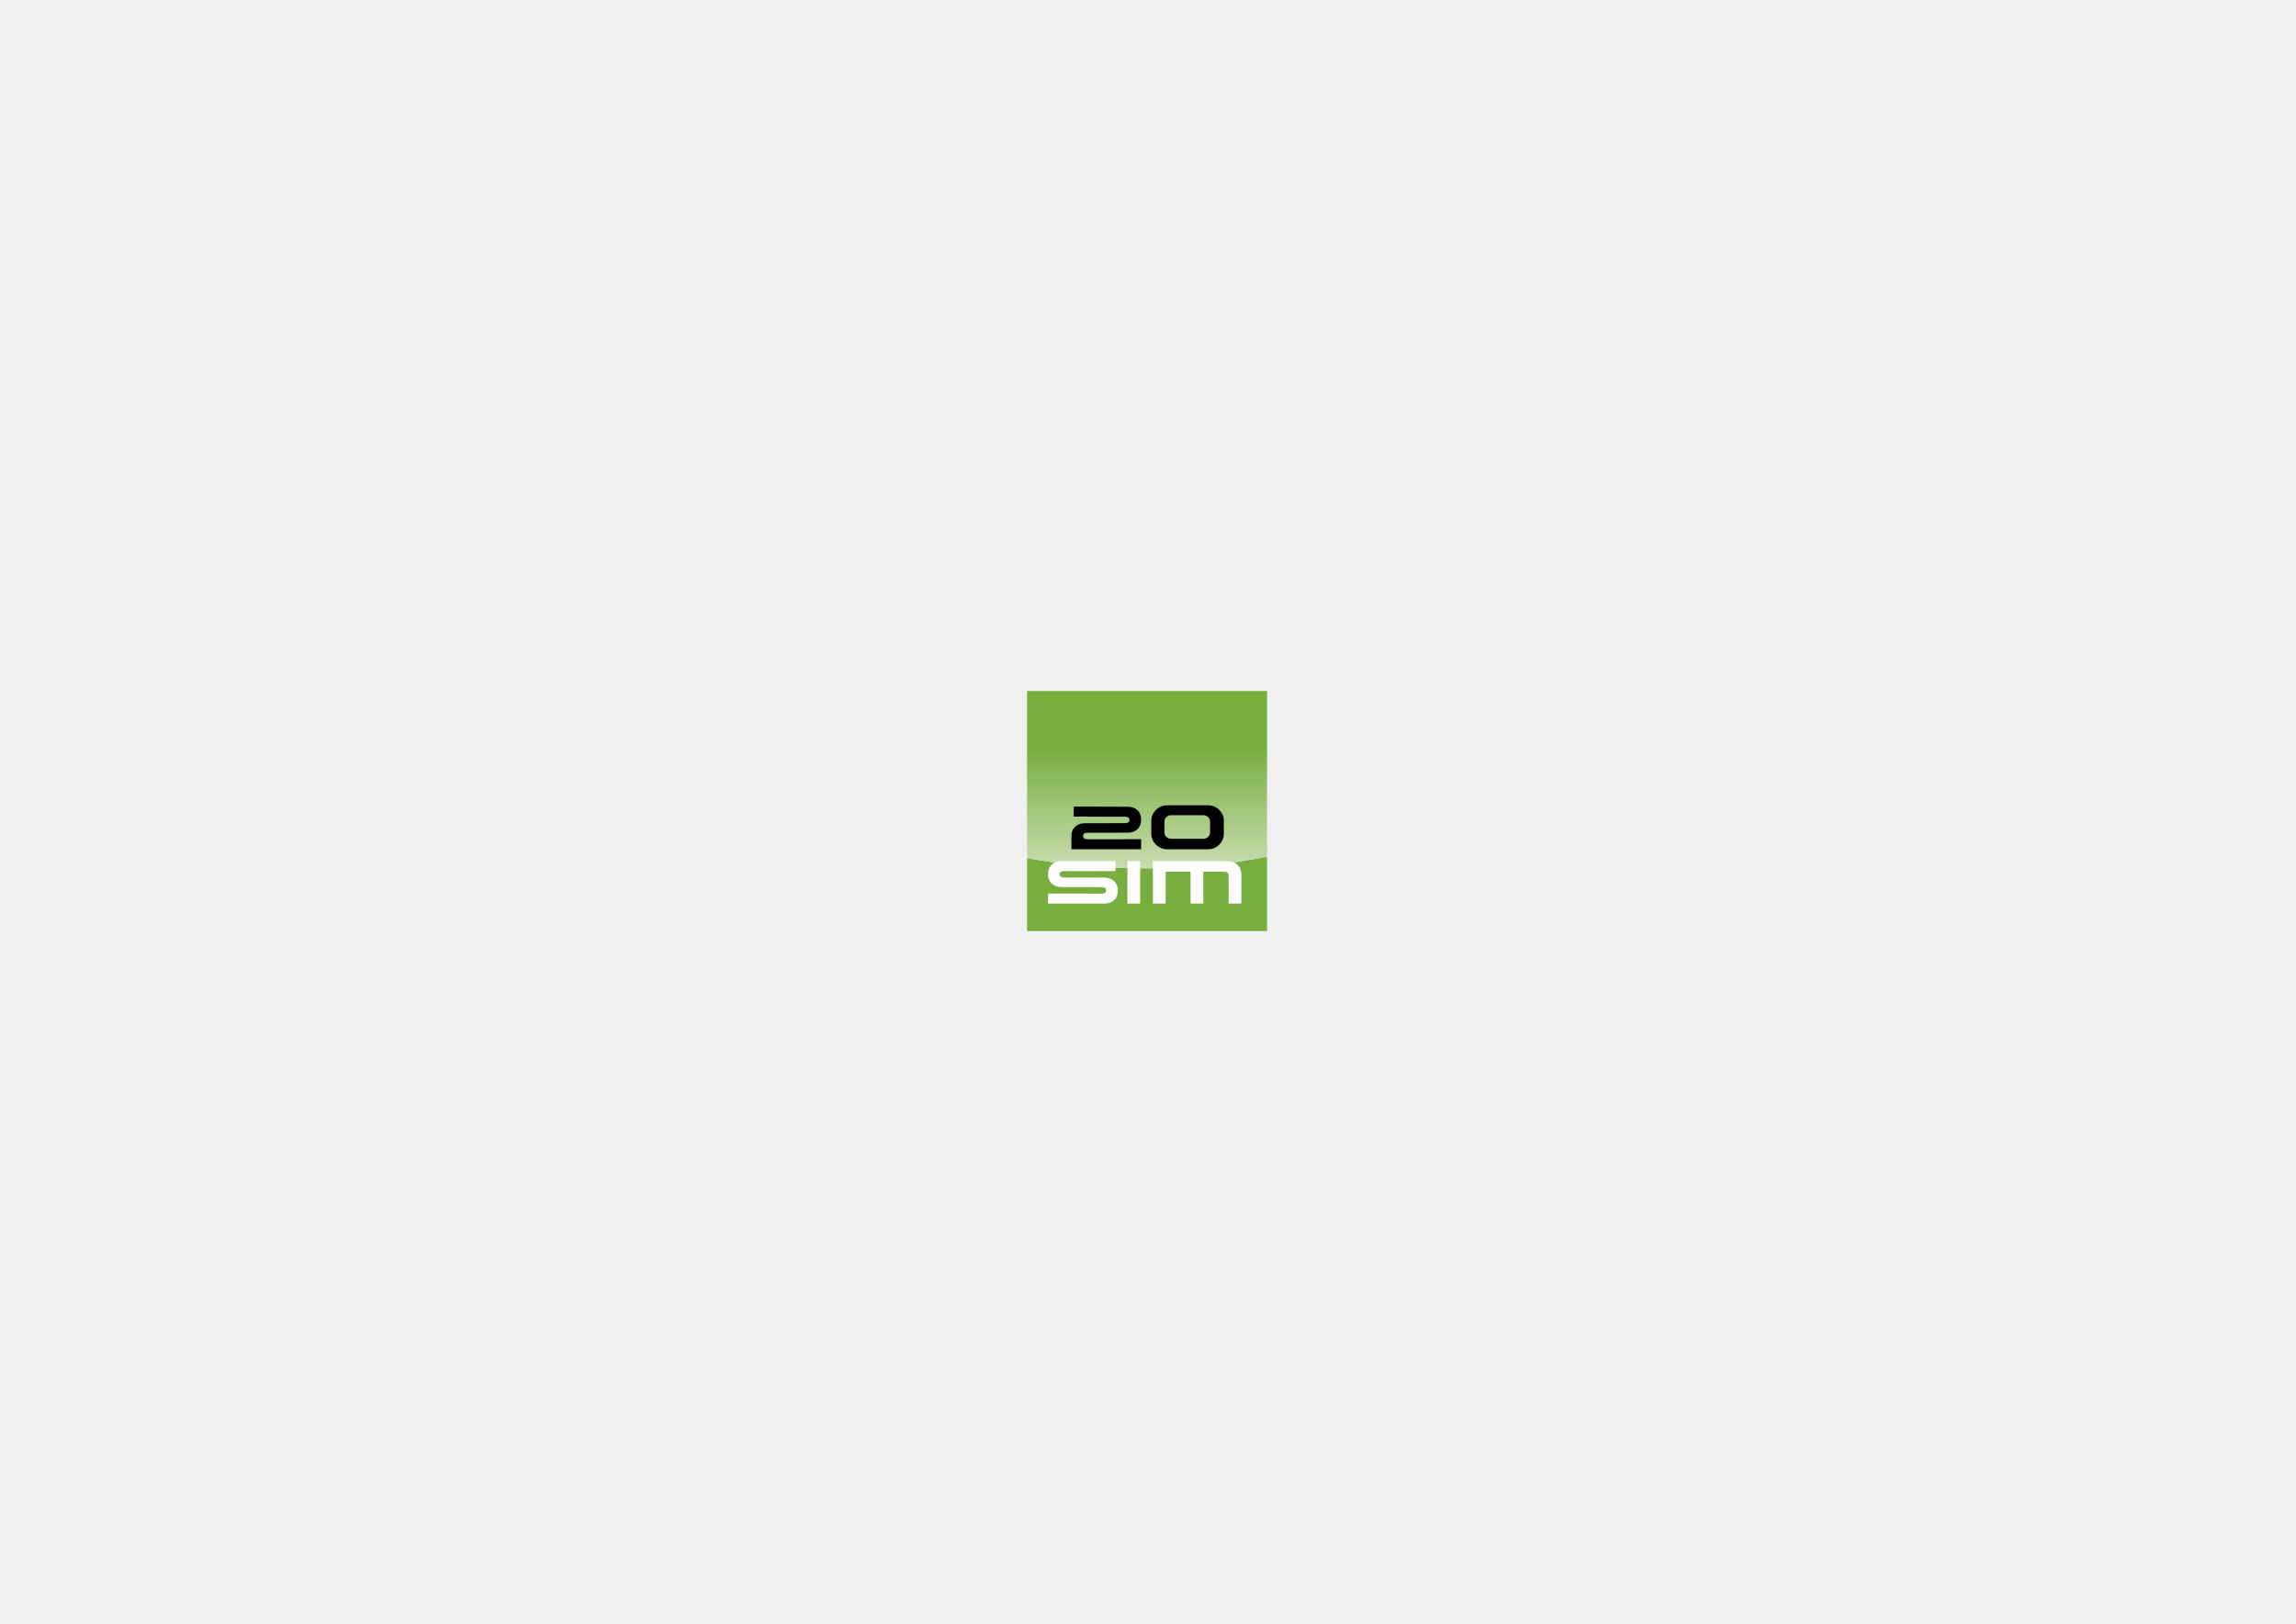
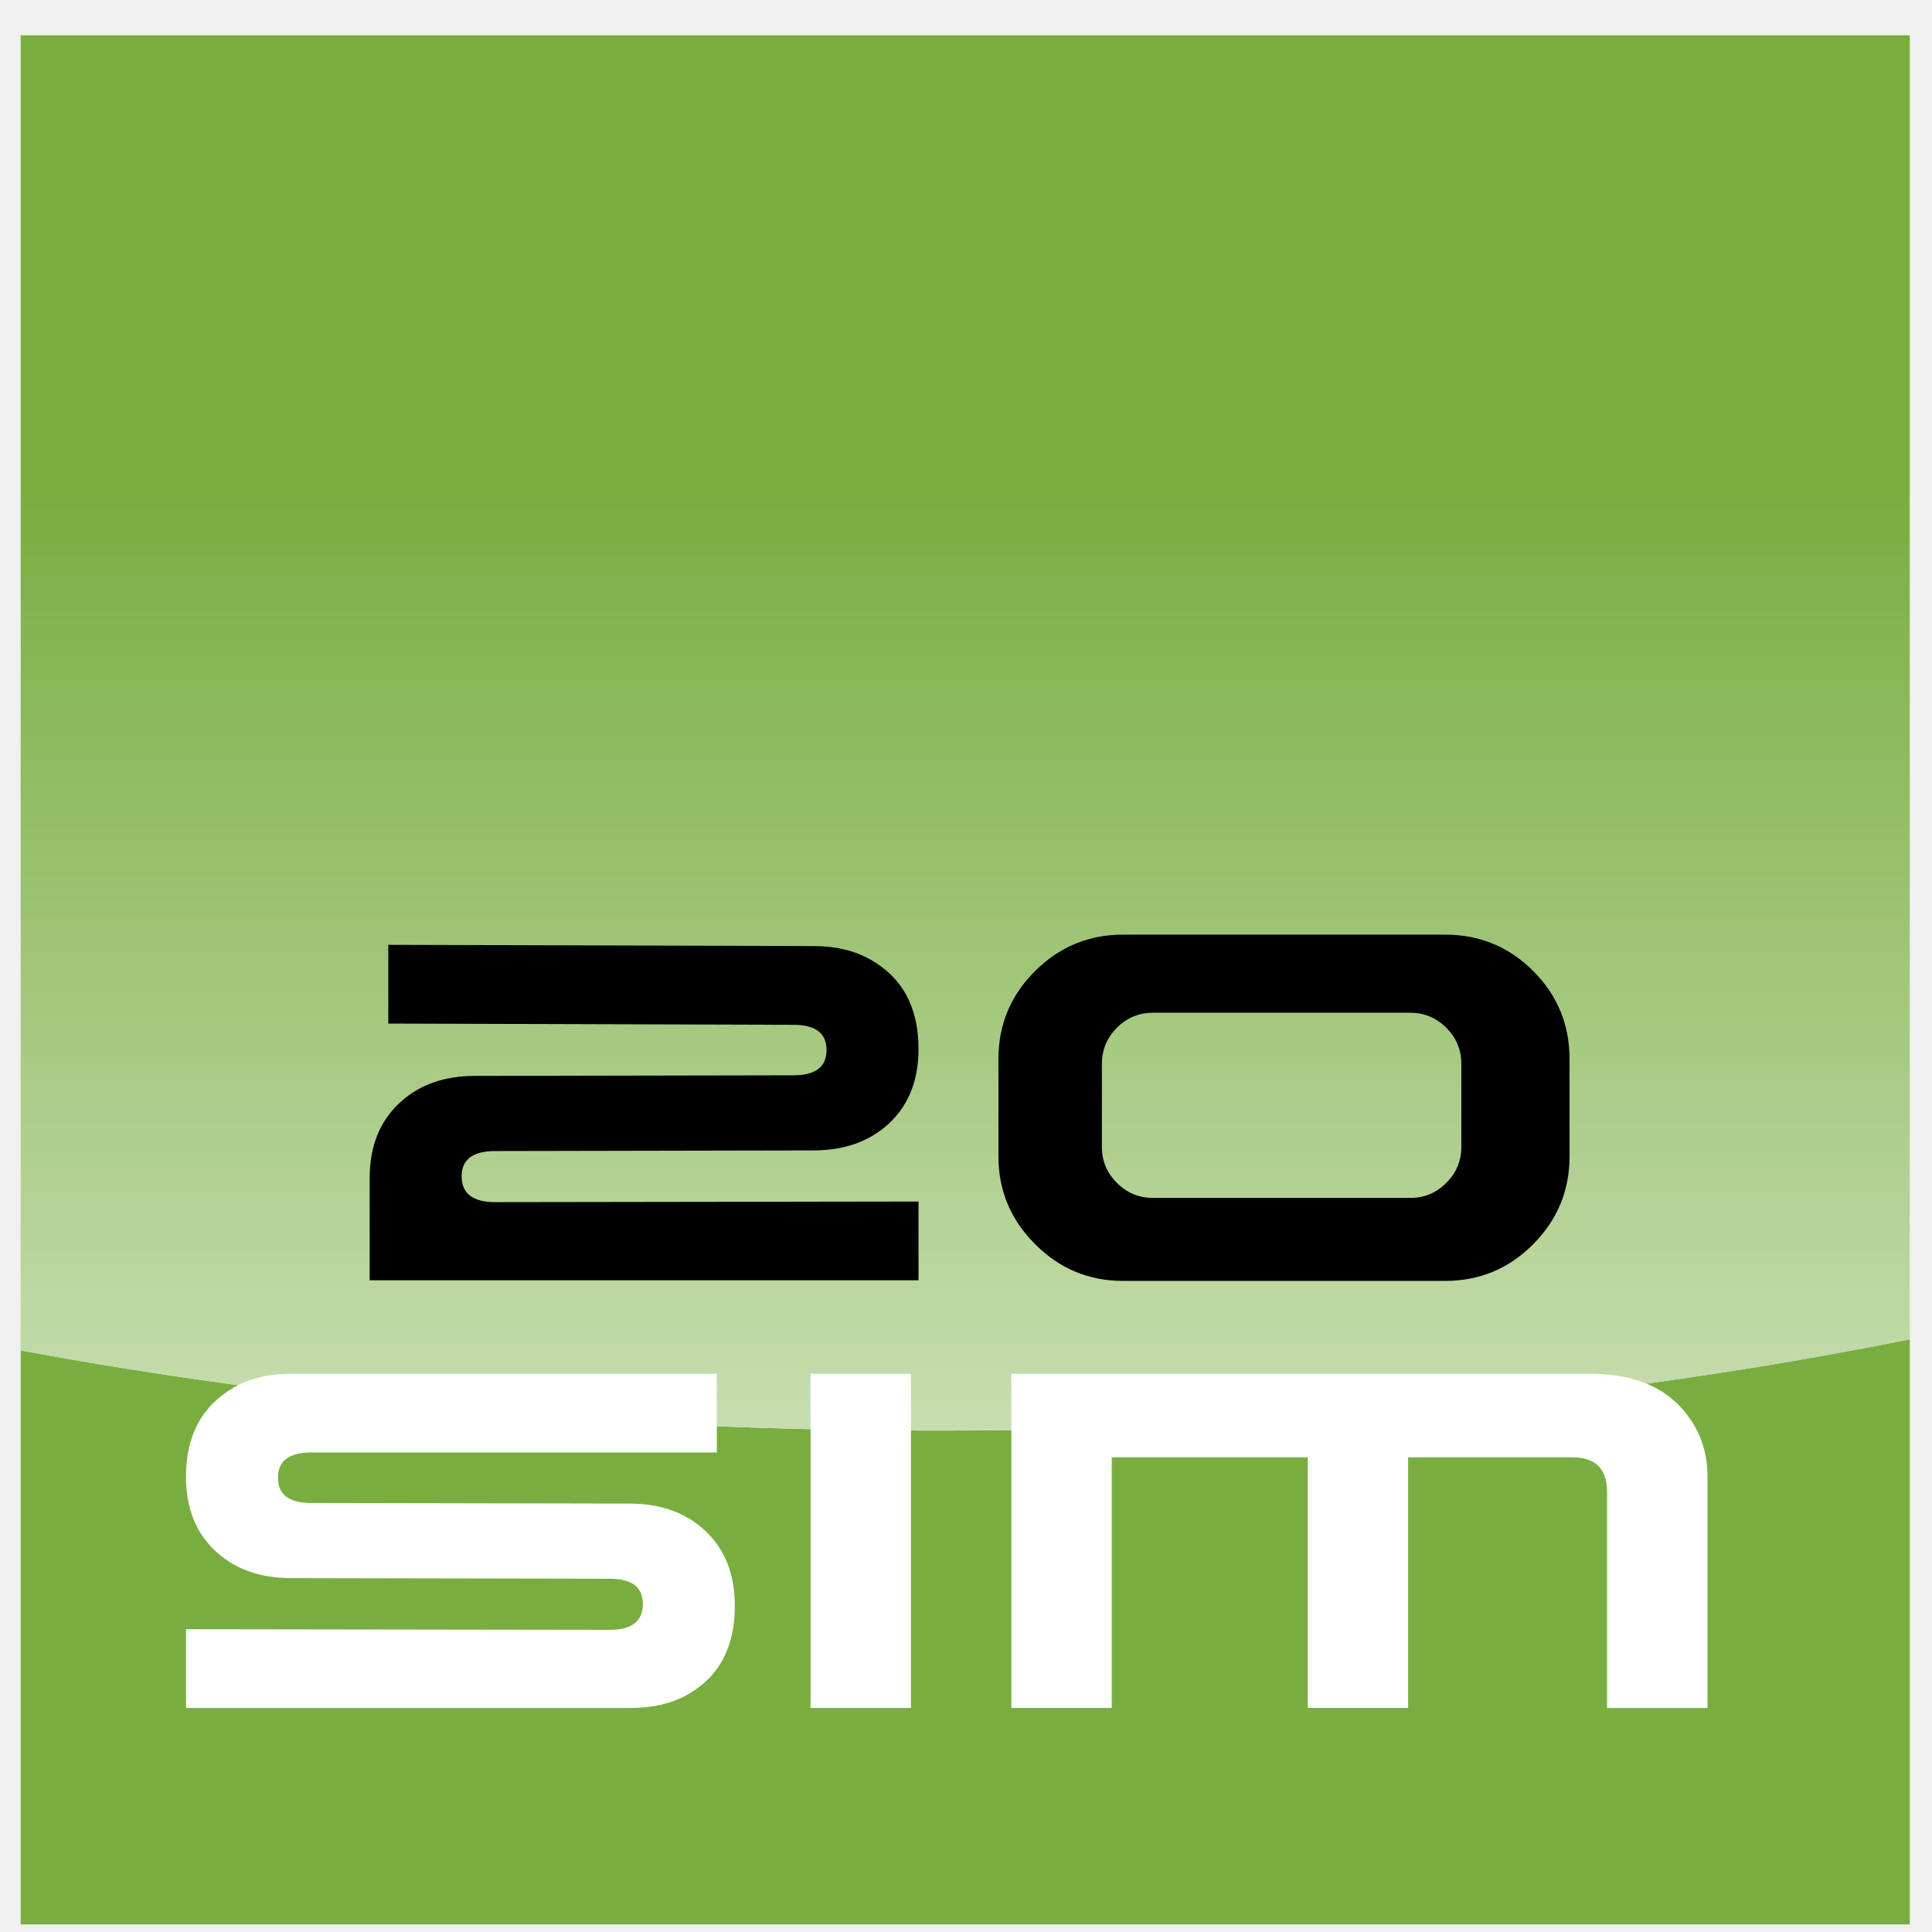
- <svg xmlns="http://www.w3.org/2000/svg" version="1.1" id="Layer_1" x="0px" y="0px" width="841.89px" height="595.28px" viewBox="0 0 841.89 595.28" enable-background="new 0 0 841.89 595.28" xml:space="preserve">
-   <path fill="#78AE40" d="M376.598,314.597v26.737h88V314.08c-13.456,2.71-28.904,4.252-45.334,4.252  C403.909,318.332,389.413,316.985,376.598,314.597z" />
-   <linearGradient id="SVGID_1_" gradientUnits="userSpaceOnUse" x1="47.403" y1="491.501" x2="47.403" y2="566.147" gradientTransform="matrix(-1 0 0 -1 468 840.668)">
-     <stop offset="0" style="stop-color:#FFFFFF" />
-     <stop offset="1" style="stop-color:#78AE40" />
+ <svg xmlns="http://www.w3.org/2000/svg" version="1.1" id="Layer_1" x="0px" y="0px" width="90" height="90" viewBox="0 0 90 90" enable-background="new 0 0 841.89 595.28" xml:space="preserve">
+   <defs id="defs26" />
+   <path d="m 0.963,62.907 0,26.737 88,0 0,-27.254 c -13.456,2.71 -28.904,4.252 -45.334,4.252 -15.355,0 -29.851,-1.347 -42.666,-3.735 z" id="path3" style="fill:#78ae40" />
+   <linearGradient id="SVGID_1_" gradientUnits="userSpaceOnUse" x1="47.403" y1="491.501" x2="47.403" y2="566.147" gradientTransform="matrix(-1,0,0,-1,92.36504,588.9781)">
+     <stop offset="0" style="stop-color:#FFFFFF" id="stop6" />
+     <stop offset="1" style="stop-color:#78AE40" id="stop8" />
  </linearGradient>
-   <path fill="url(#SVGID_1_)" d="M376.598,253.334v61.263c12.815,2.389,27.312,3.735,42.666,3.735c16.43,0,31.878-1.542,45.334-4.252  v-60.746H376.598z" />
-   <g>
-     <path fill="#FFFFFF" d="M450.498,331.254h4.678v-10.81c0-1.25-0.43-2.333-1.289-3.247c-0.951-1.009-2.361-1.513-4.229-1.513   h-26.911v15.569h4.677v-11.677h9.131v11.677h4.675v-11.677h7.646c1.082,0,1.623,0.54,1.623,1.624V331.254z" />
-     <rect x="413.394" y="315.685" fill="#FFFFFF" width="4.677" height="15.569" />
-     <path fill="#FFFFFF" d="M404.042,325.233c1.026,0,1.54,0.393,1.54,1.177c0,0.802-0.513,1.204-1.54,1.204l-19.742-0.029v3.669   h20.666c1.046,0,1.922-0.196,2.632-0.587c1.512-0.822,2.269-2.214,2.269-4.174c0-1.455-0.453-2.614-1.358-3.472   c-0.906-0.859-2.086-1.288-3.542-1.288l-14.842-0.028c-1.028,0-1.541-0.393-1.541-1.178c0-0.783,0.513-1.174,1.541-1.174h18.902   v-3.669H389.2c-1.027,0-1.904,0.205-2.632,0.615c-1.514,0.859-2.269,2.25-2.269,4.173c0,1.456,0.452,2.608,1.358,3.459   c0.904,0.85,2.085,1.273,3.542,1.273L404.042,325.233z" />
-     <path d="M447.057,296.922c-1.129-1.13-2.497-1.693-4.102-1.693h-15.011c-1.586,0-2.95,0.563-4.088,1.693   c-1.14,1.131-1.71,2.497-1.71,4.102v4.537c0,1.588,0.57,2.951,1.71,4.089c1.138,1.14,2.502,1.709,4.088,1.709h15.011   c1.604,0,2.973-0.569,4.102-1.709c1.13-1.138,1.693-2.501,1.693-4.089v-4.537C448.75,299.419,448.187,298.053,447.057,296.922z    M443.71,305.114c0,0.652-0.233,1.213-0.7,1.679c-0.467,0.468-1.025,0.7-1.68,0.7h-11.986c-0.652,0-1.213-0.232-1.68-0.7   c-0.466-0.466-0.699-1.026-0.699-1.679v-3.866c0-0.652,0.233-1.212,0.699-1.68c0.467-0.467,1.027-0.701,1.68-0.701h11.986   c0.654,0,1.213,0.234,1.68,0.701c0.467,0.468,0.7,1.027,0.7,1.68V305.114z" />
-     <path d="M398.709,305.31c-1.046,0-1.569,0.393-1.569,1.177c0,0.802,0.523,1.204,1.569,1.204l19.714-0.029v3.669h-25.567v-4.761   c0-1.455,0.453-2.614,1.358-3.472c0.905-0.859,2.086-1.288,3.542-1.288l14.842-0.028c1.027,0,1.54-0.393,1.54-1.178   c0-0.783-0.513-1.174-1.54-1.174l-18.874-0.058v-3.668l19.798,0.057c1.026,0,1.905,0.205,2.633,0.615   c1.513,0.84,2.268,2.231,2.268,4.173c0,1.456-0.453,2.608-1.357,3.459c-0.906,0.85-2.086,1.273-3.543,1.273L398.709,305.31" />
+   <path d="m 0.963,1.644 0,61.263 c 12.815,2.389 27.312,3.735 42.666,3.735 16.43,0 31.878,-1.542 45.334,-4.252 l 0,-60.746 -88,0 z" id="path10" style="fill:url(#SVGID_1_)" />
+   <g id="g12" transform="translate(-375.635,-251.6899)">
+     <path d="m 450.498,331.254 4.678,0 0,-10.81 c 0,-1.25 -0.43,-2.333 -1.289,-3.247 -0.951,-1.009 -2.361,-1.513 -4.229,-1.513 l -26.911,0 0,15.569 4.677,0 0,-11.677 9.131,0 0,11.677 4.675,0 0,-11.677 7.646,0 c 1.082,0 1.623,0.54 1.623,1.624 l 0,10.054 z" id="path14" style="fill:#ffffff" />
+     <rect x="413.394" y="315.685" width="4.677" height="15.569" id="rect16" style="fill:#ffffff" />
+     <path d="m 404.042,325.233 c 1.026,0 1.54,0.393 1.54,1.177 0,0.802 -0.513,1.204 -1.54,1.204 l -19.742,-0.029 0,3.669 20.666,0 c 1.046,0 1.922,-0.196 2.632,-0.587 1.512,-0.822 2.269,-2.214 2.269,-4.174 0,-1.455 -0.453,-2.614 -1.358,-3.472 -0.906,-0.859 -2.086,-1.288 -3.542,-1.288 l -14.842,-0.028 c -1.028,0 -1.541,-0.393 -1.541,-1.178 0,-0.783 0.513,-1.174 1.541,-1.174 l 18.902,0 0,-3.669 -19.827,0 c -1.027,0 -1.904,0.205 -2.632,0.615 -1.514,0.859 -2.269,2.25 -2.269,4.173 0,1.456 0.452,2.608 1.358,3.459 0.904,0.85 2.085,1.273 3.542,1.273 l 14.843,0.029 z" id="path18" style="fill:#ffffff" />
+     <path d="m 447.057,296.922 c -1.129,-1.13 -2.497,-1.693 -4.102,-1.693 l -15.011,0 c -1.586,0 -2.95,0.563 -4.088,1.693 -1.14,1.131 -1.71,2.497 -1.71,4.102 l 0,4.537 c 0,1.588 0.57,2.951 1.71,4.089 1.138,1.14 2.502,1.709 4.088,1.709 l 15.011,0 c 1.604,0 2.973,-0.569 4.102,-1.709 1.13,-1.138 1.693,-2.501 1.693,-4.089 l 0,-4.537 c 0,-1.605 -0.563,-2.971 -1.693,-4.102 z m -3.347,8.192 c 0,0.652 -0.233,1.213 -0.7,1.679 -0.467,0.468 -1.025,0.7 -1.68,0.7 l -11.986,0 c -0.652,0 -1.213,-0.232 -1.68,-0.7 -0.466,-0.466 -0.699,-1.026 -0.699,-1.679 l 0,-3.866 c 0,-0.652 0.233,-1.212 0.699,-1.68 0.467,-0.467 1.027,-0.701 1.68,-0.701 l 11.986,0 c 0.654,0 1.213,0.234 1.68,0.701 0.467,0.468 0.7,1.027 0.7,1.68 l 0,3.866 z" id="path20" />
+     <path d="m 398.709,305.31 c -1.046,0 -1.569,0.393 -1.569,1.177 0,0.802 0.523,1.204 1.569,1.204 l 19.714,-0.029 0,3.669 -25.567,0 0,-4.761 c 0,-1.455 0.453,-2.614 1.358,-3.472 0.905,-0.859 2.086,-1.288 3.542,-1.288 l 14.842,-0.028 c 1.027,0 1.54,-0.393 1.54,-1.178 0,-0.783 -0.513,-1.174 -1.54,-1.174 l -18.874,-0.058 0,-3.668 19.798,0.057 c 1.026,0 1.905,0.205 2.633,0.615 1.513,0.84 2.268,2.231 2.268,4.173 0,1.456 -0.453,2.608 -1.357,3.459 -0.906,0.85 -2.086,1.273 -3.543,1.273 l -14.814,0.029" id="path22" />
  </g>
</svg>
